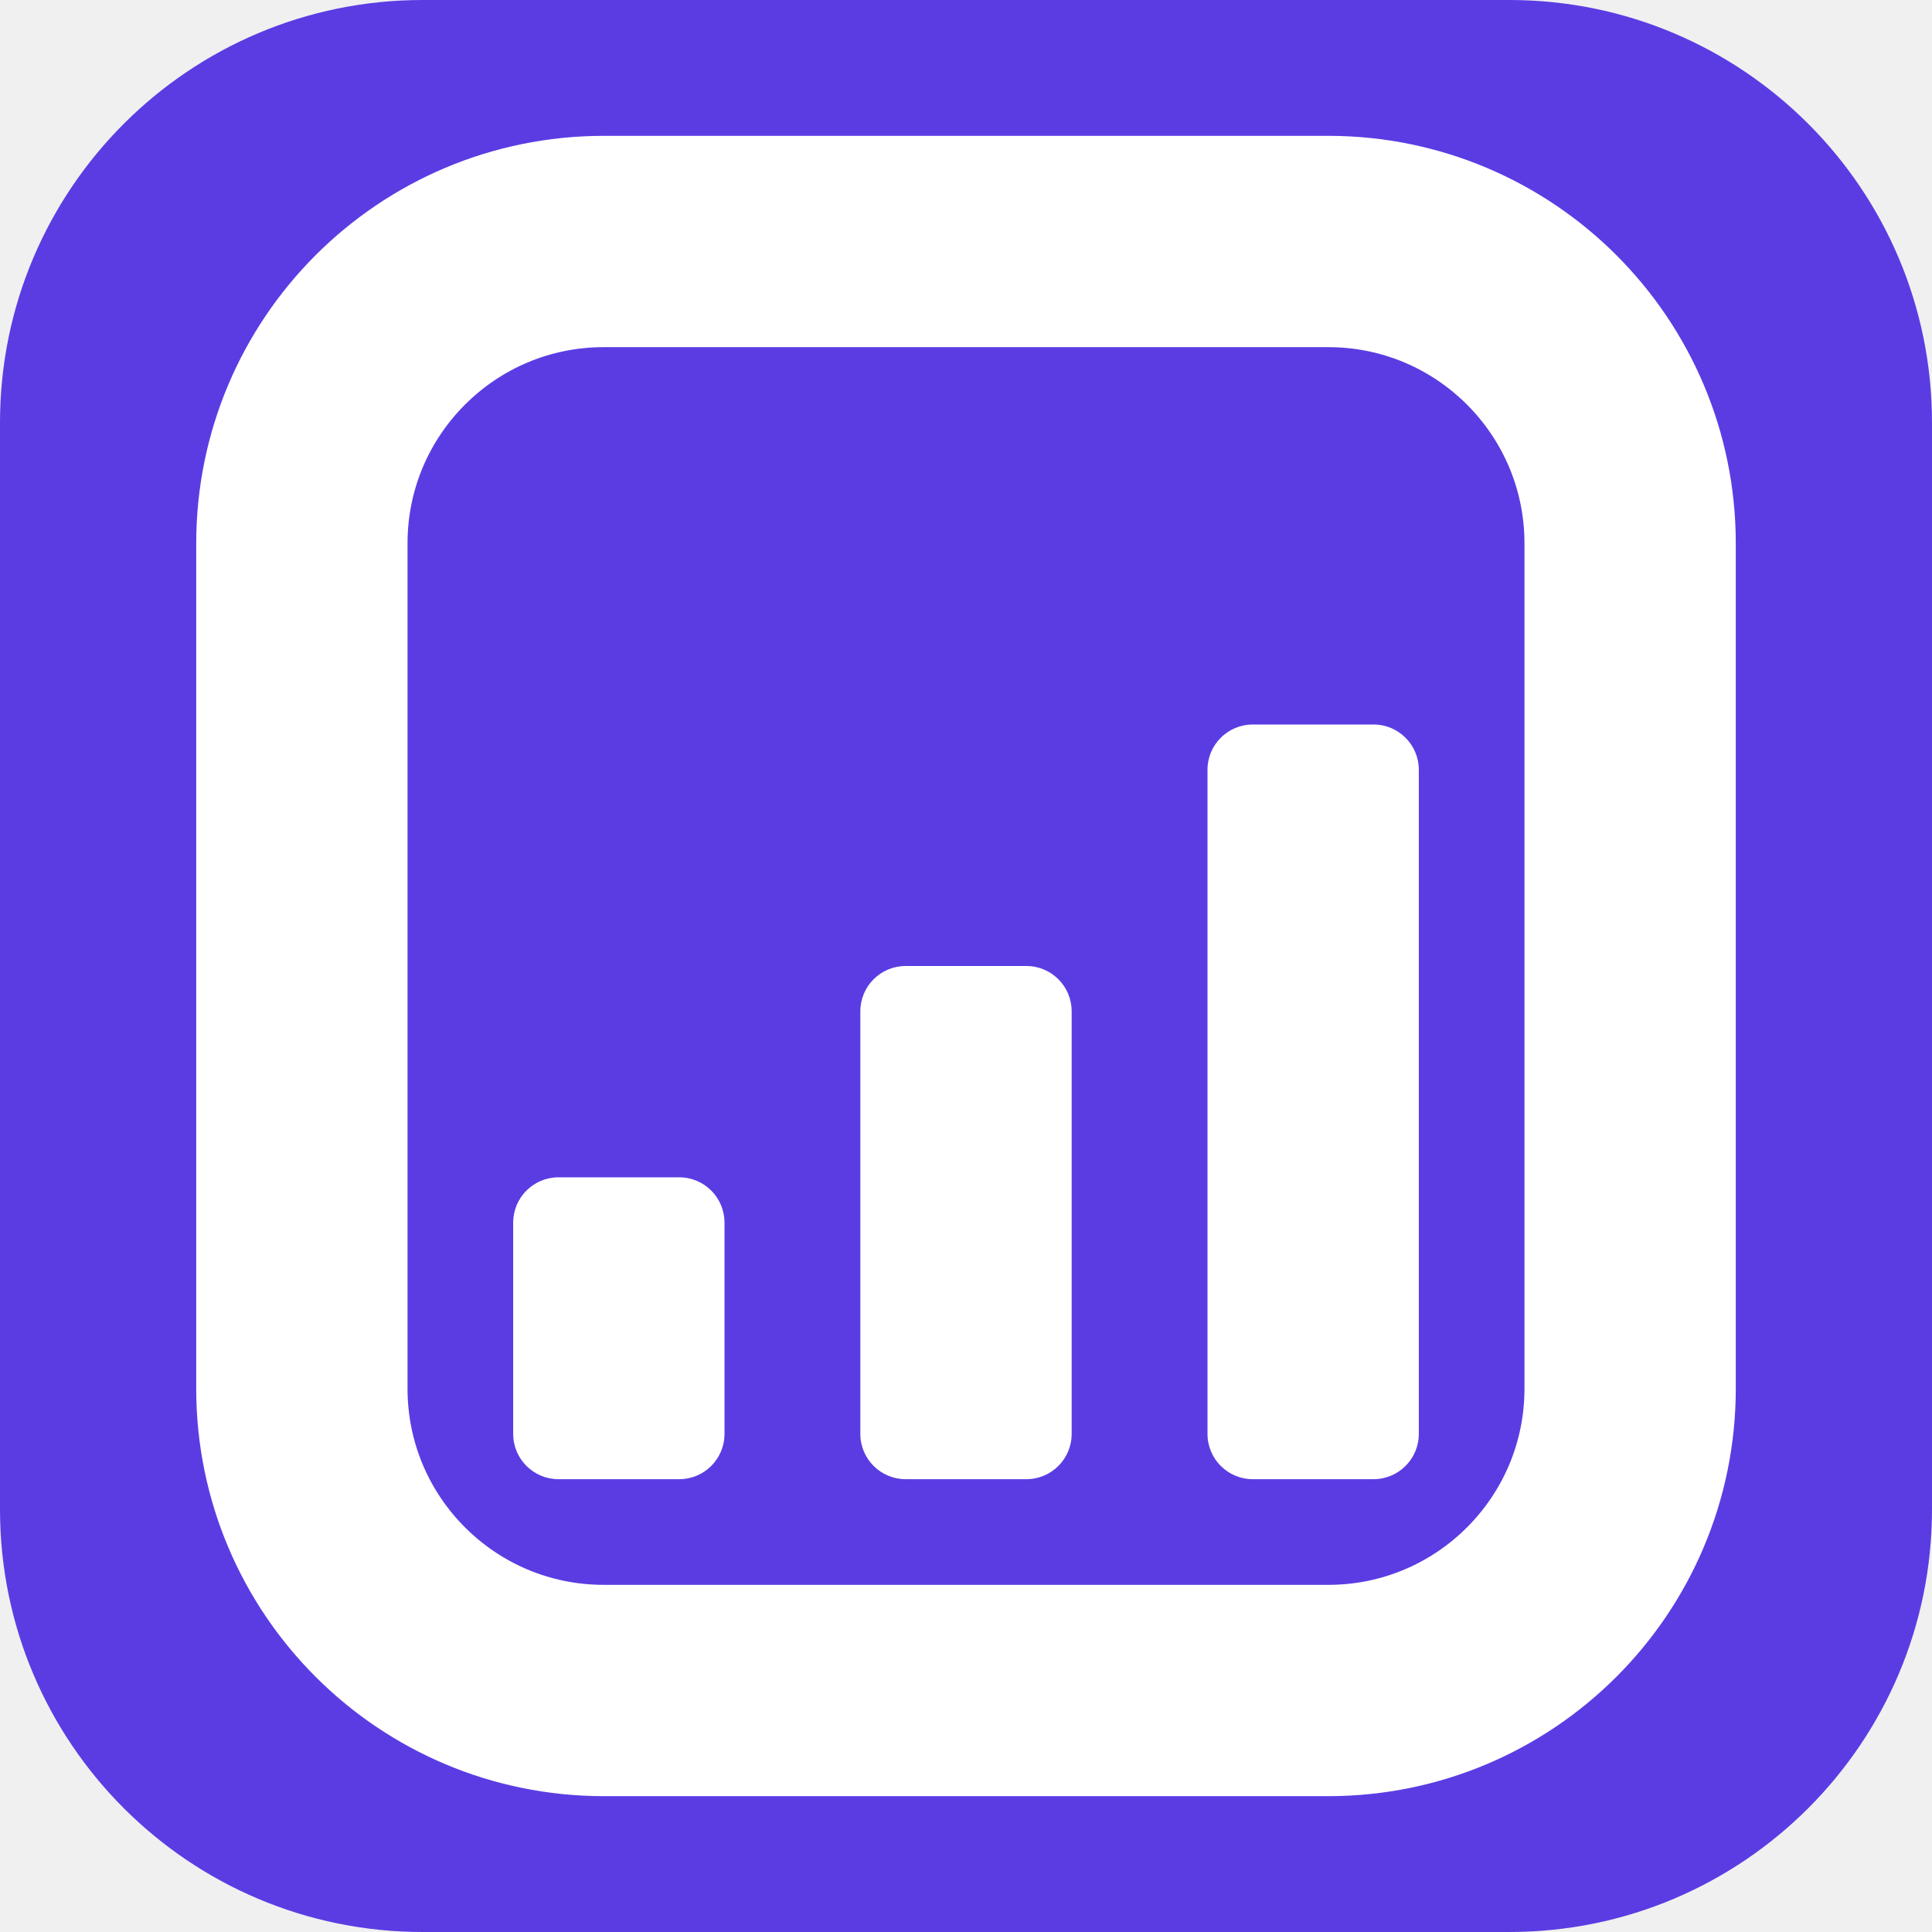
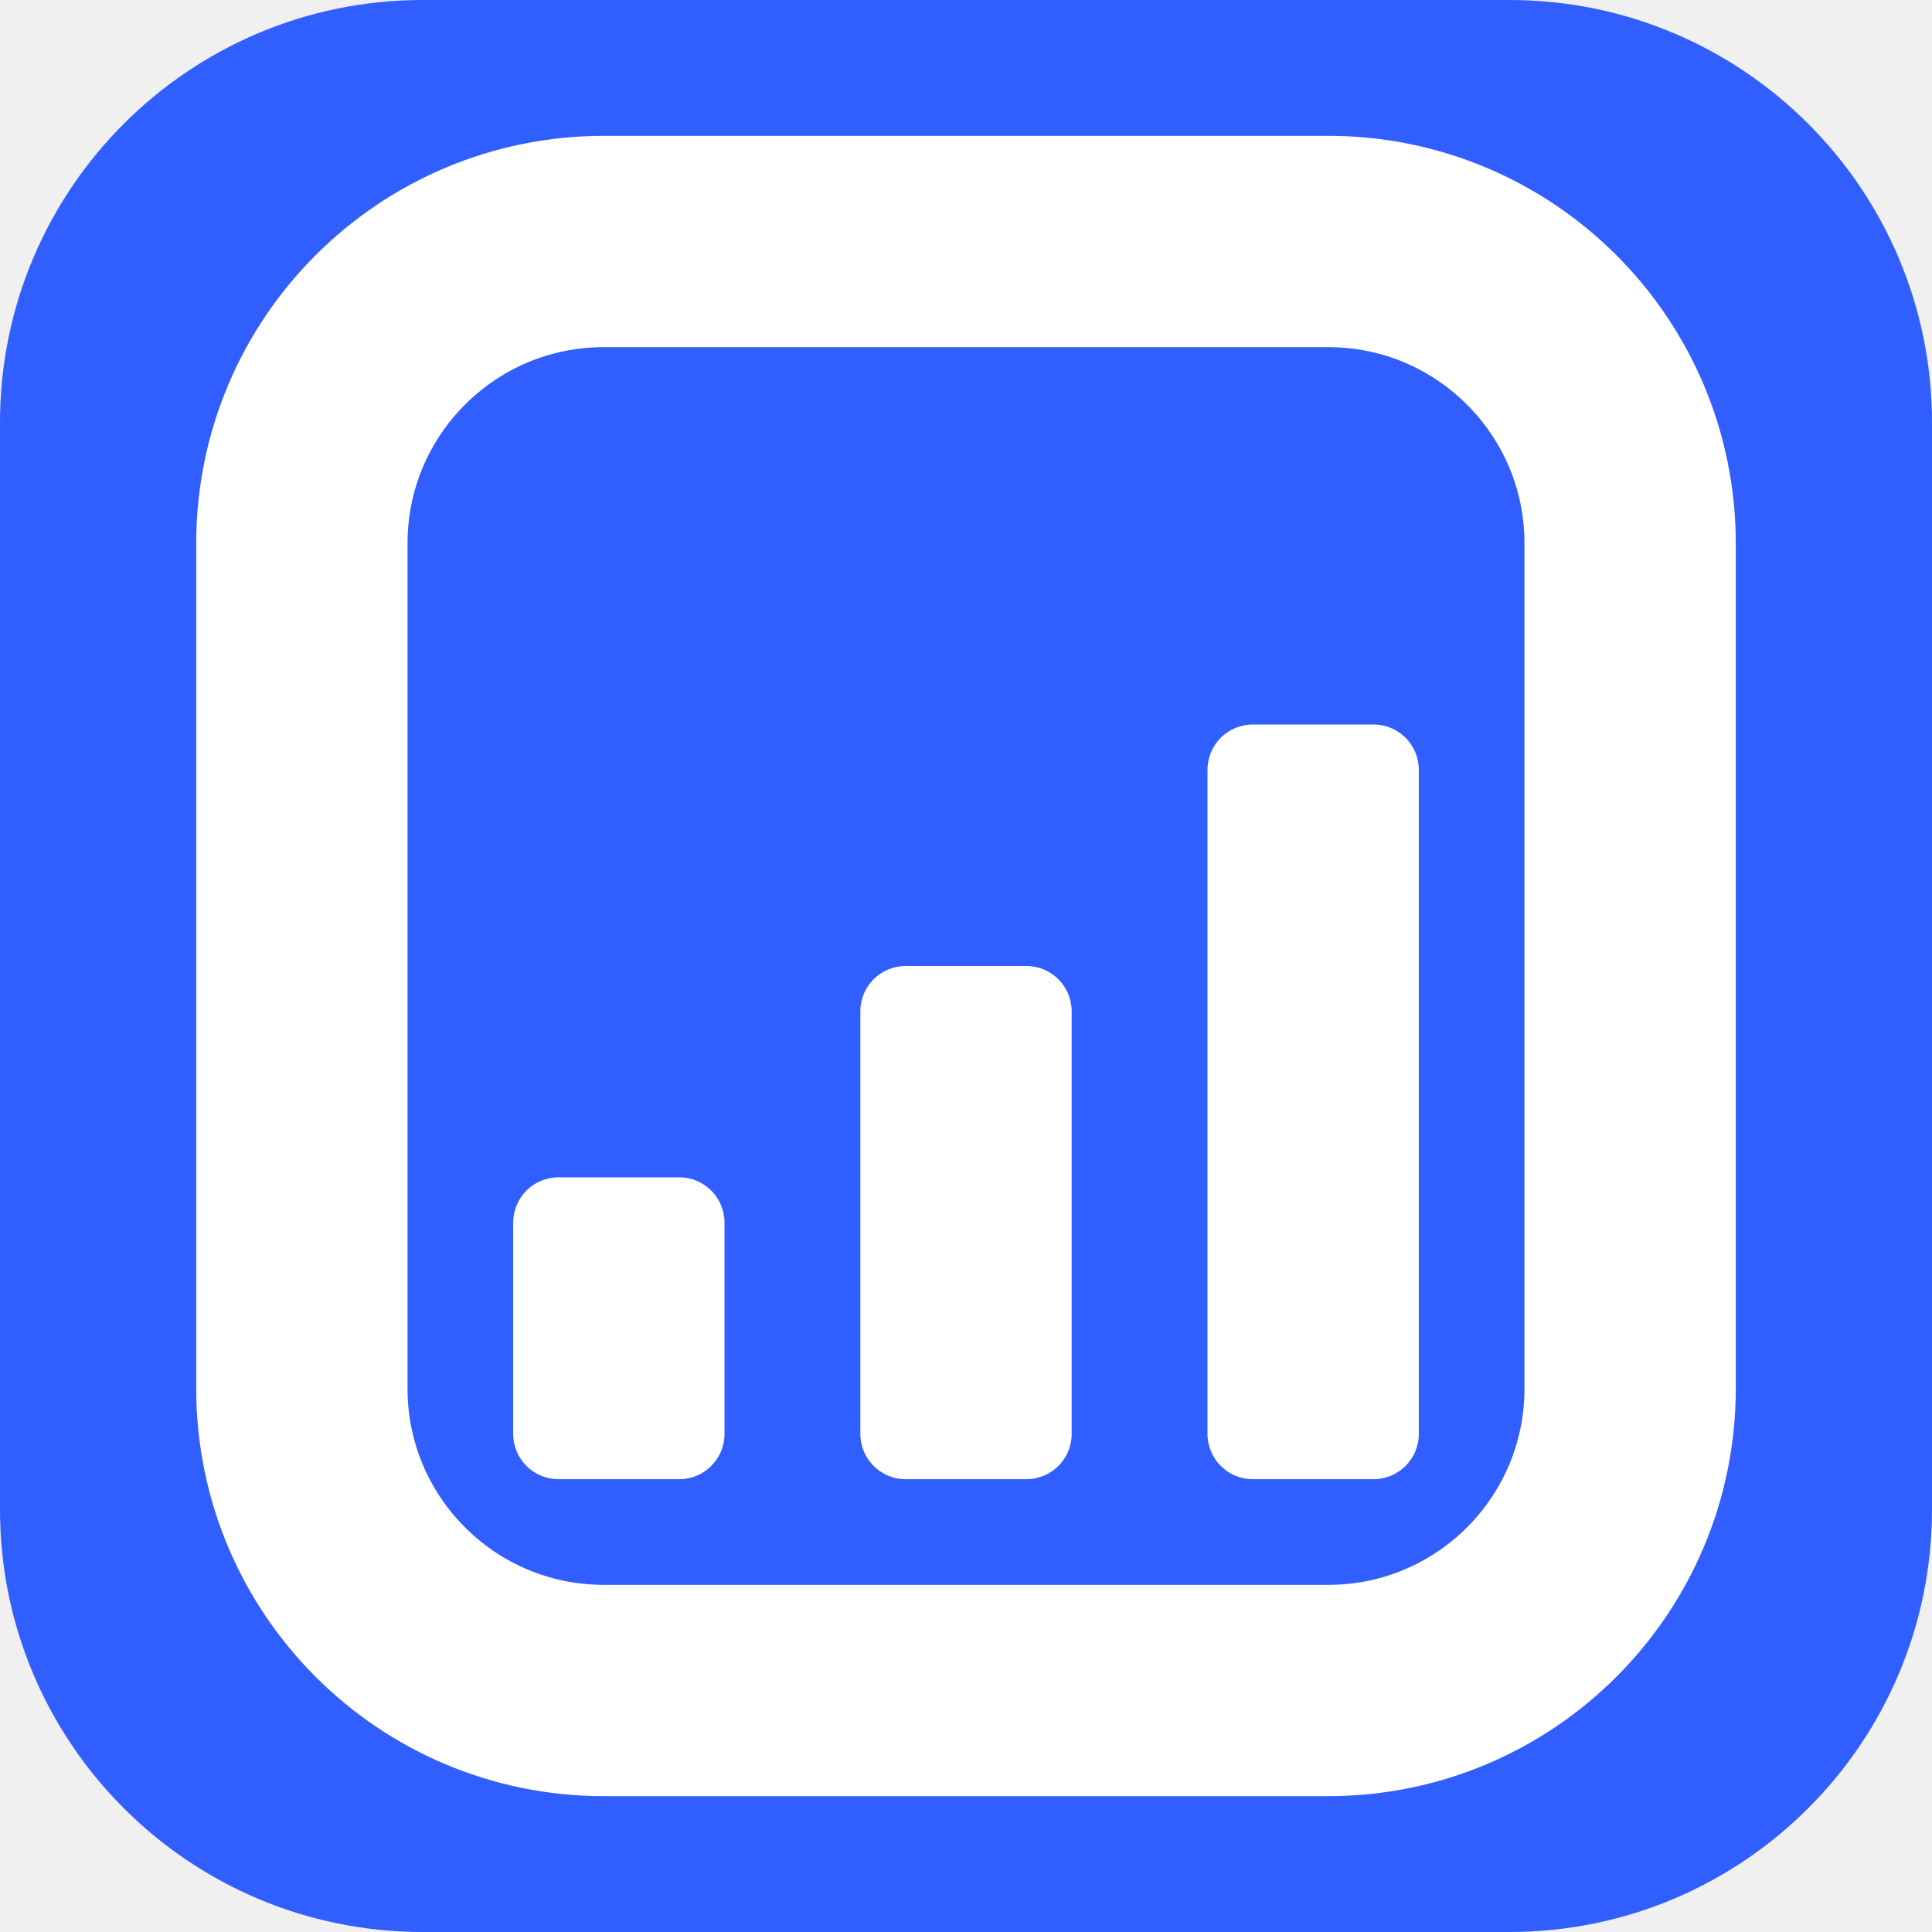
<svg xmlns="http://www.w3.org/2000/svg" viewBox="0 0 64 64">
-   <rect width="64" height="64" rx="14" fill="#5B3CE3" />
+   <rect width="64" height="64" rx="14" fill="#315eff" />
  <rect x="10" y="8" width="44" height="48" rx="10" fill="none" stroke="#FFFFFF" stroke-width="7" />
  <rect x="17" y="39" width="7" height="10" rx="1.5" fill="#FFFFFF" />
  <rect x="28.5" y="32" width="7" height="17" rx="1.5" fill="#FFFFFF" />
  <rect x="40" y="24" width="7" height="25" rx="1.5" fill="#FFFFFF" />
</svg>
